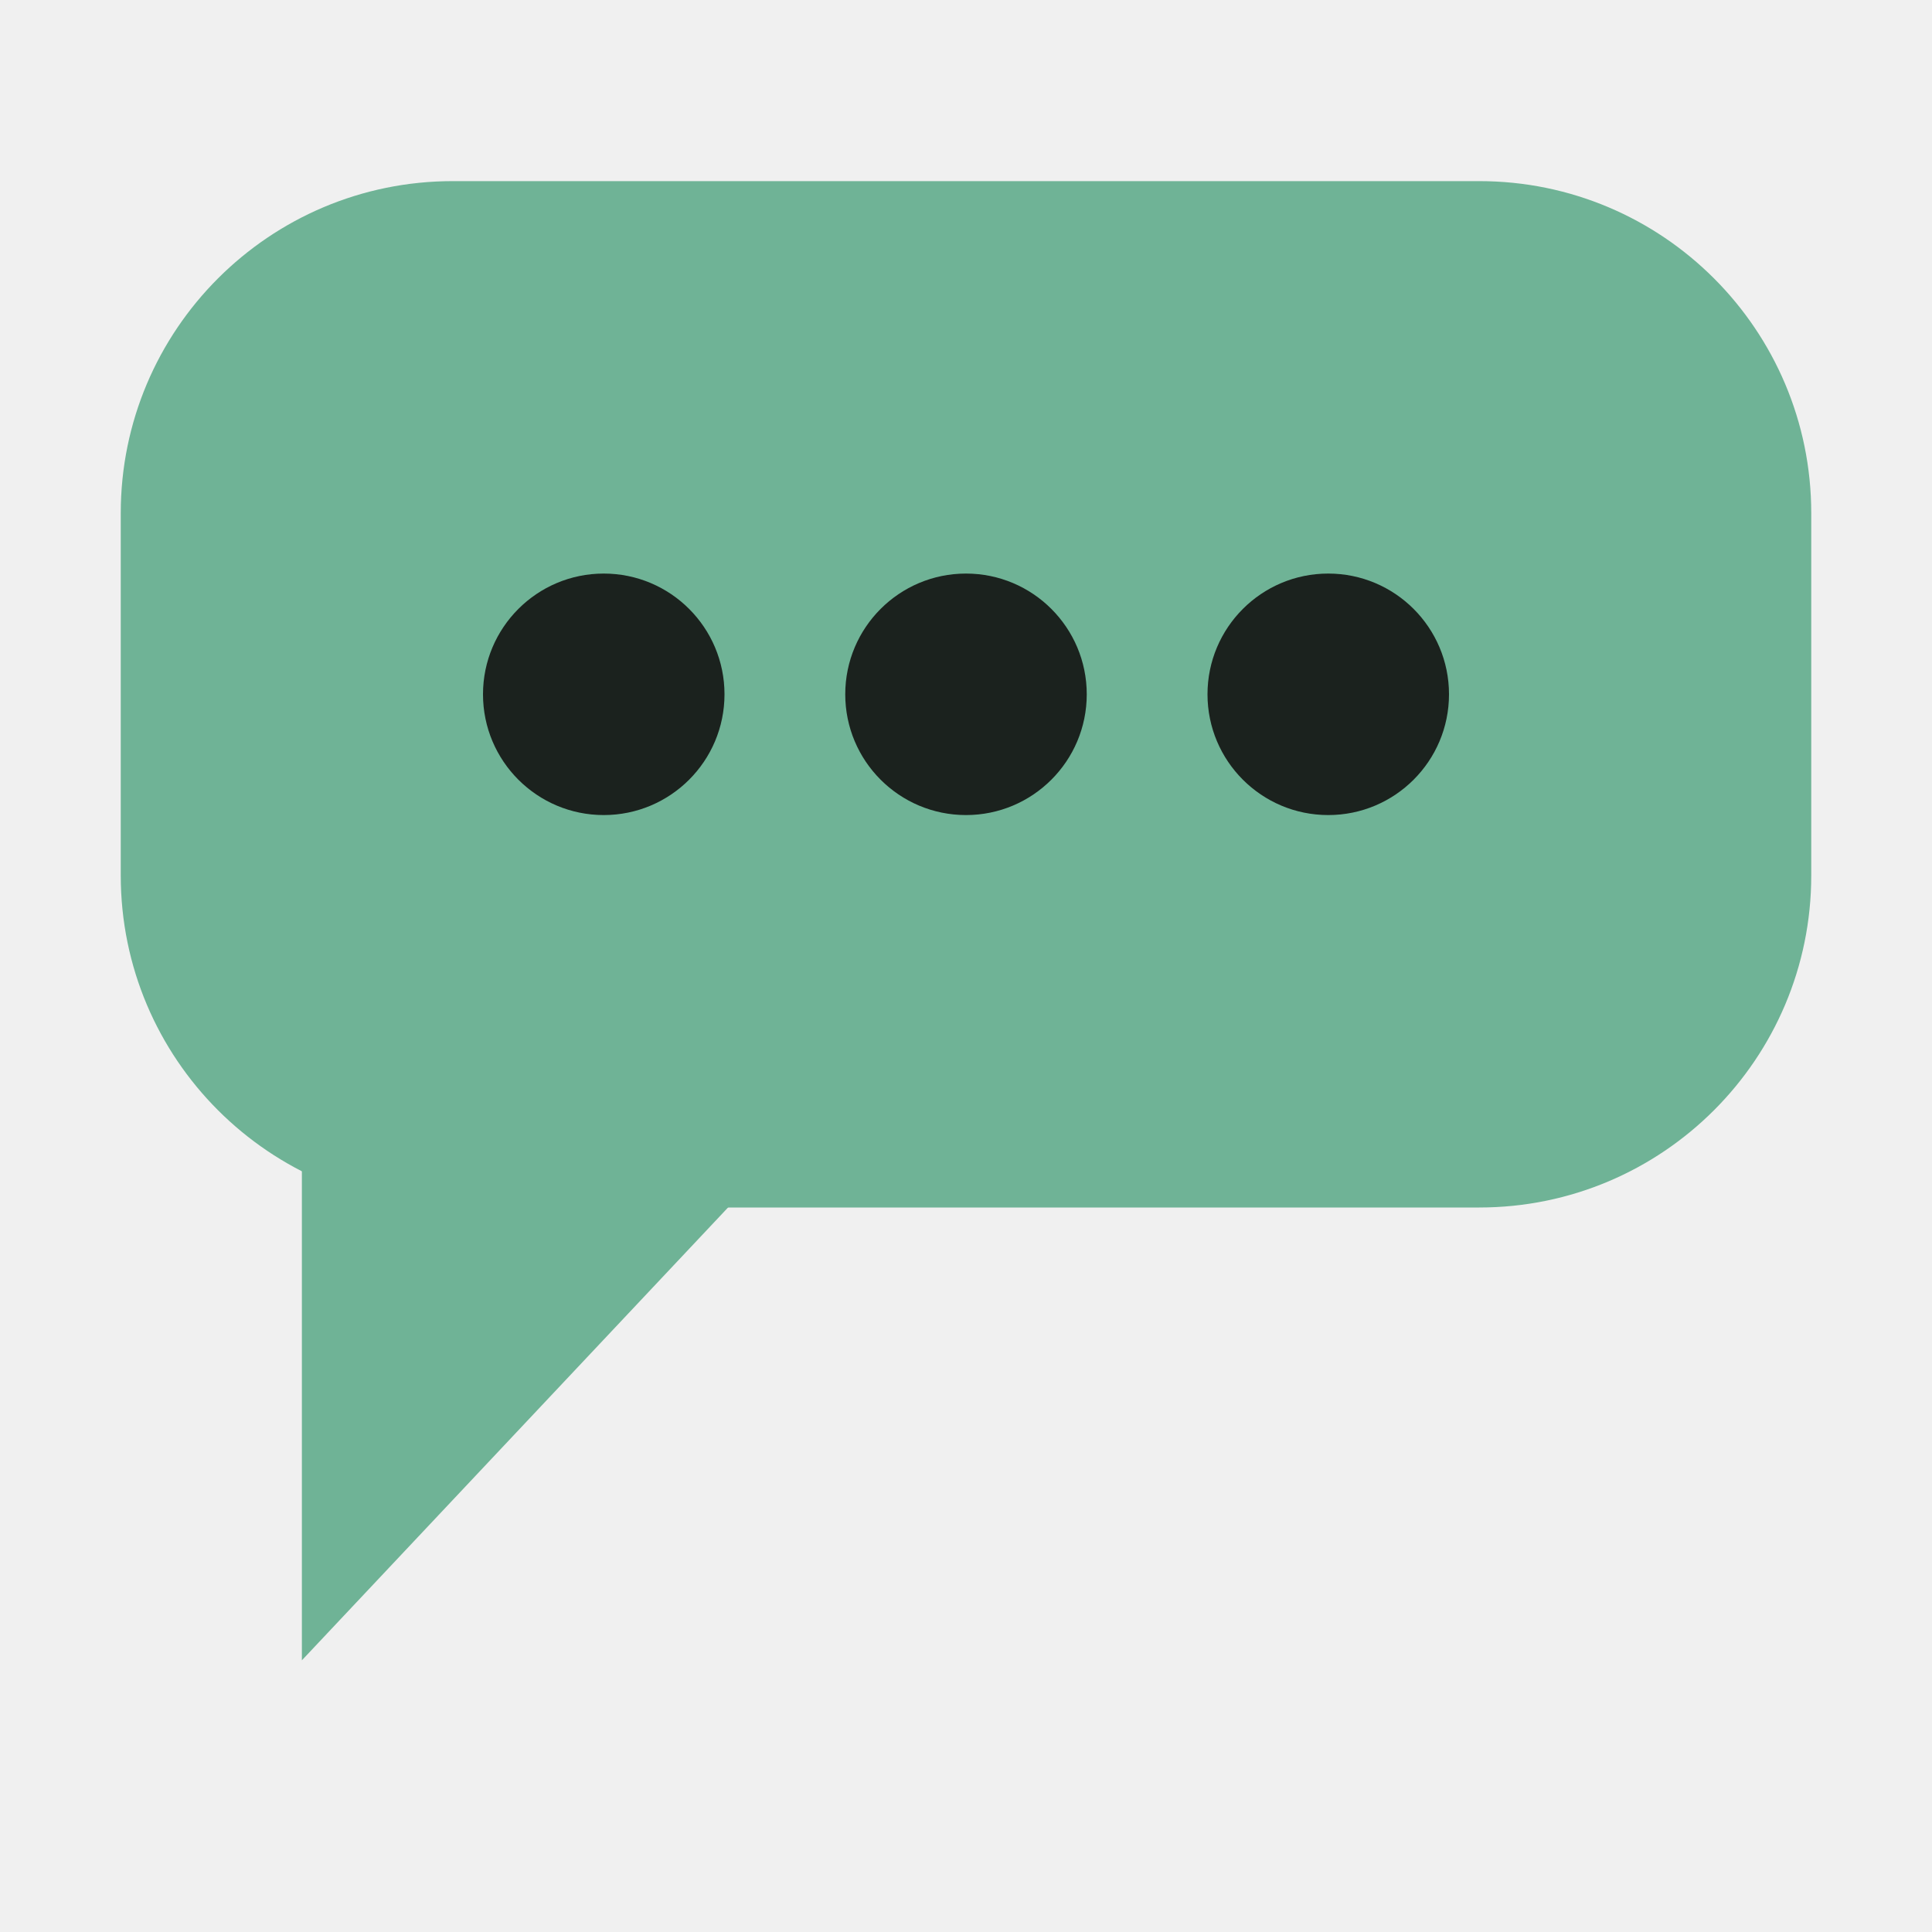
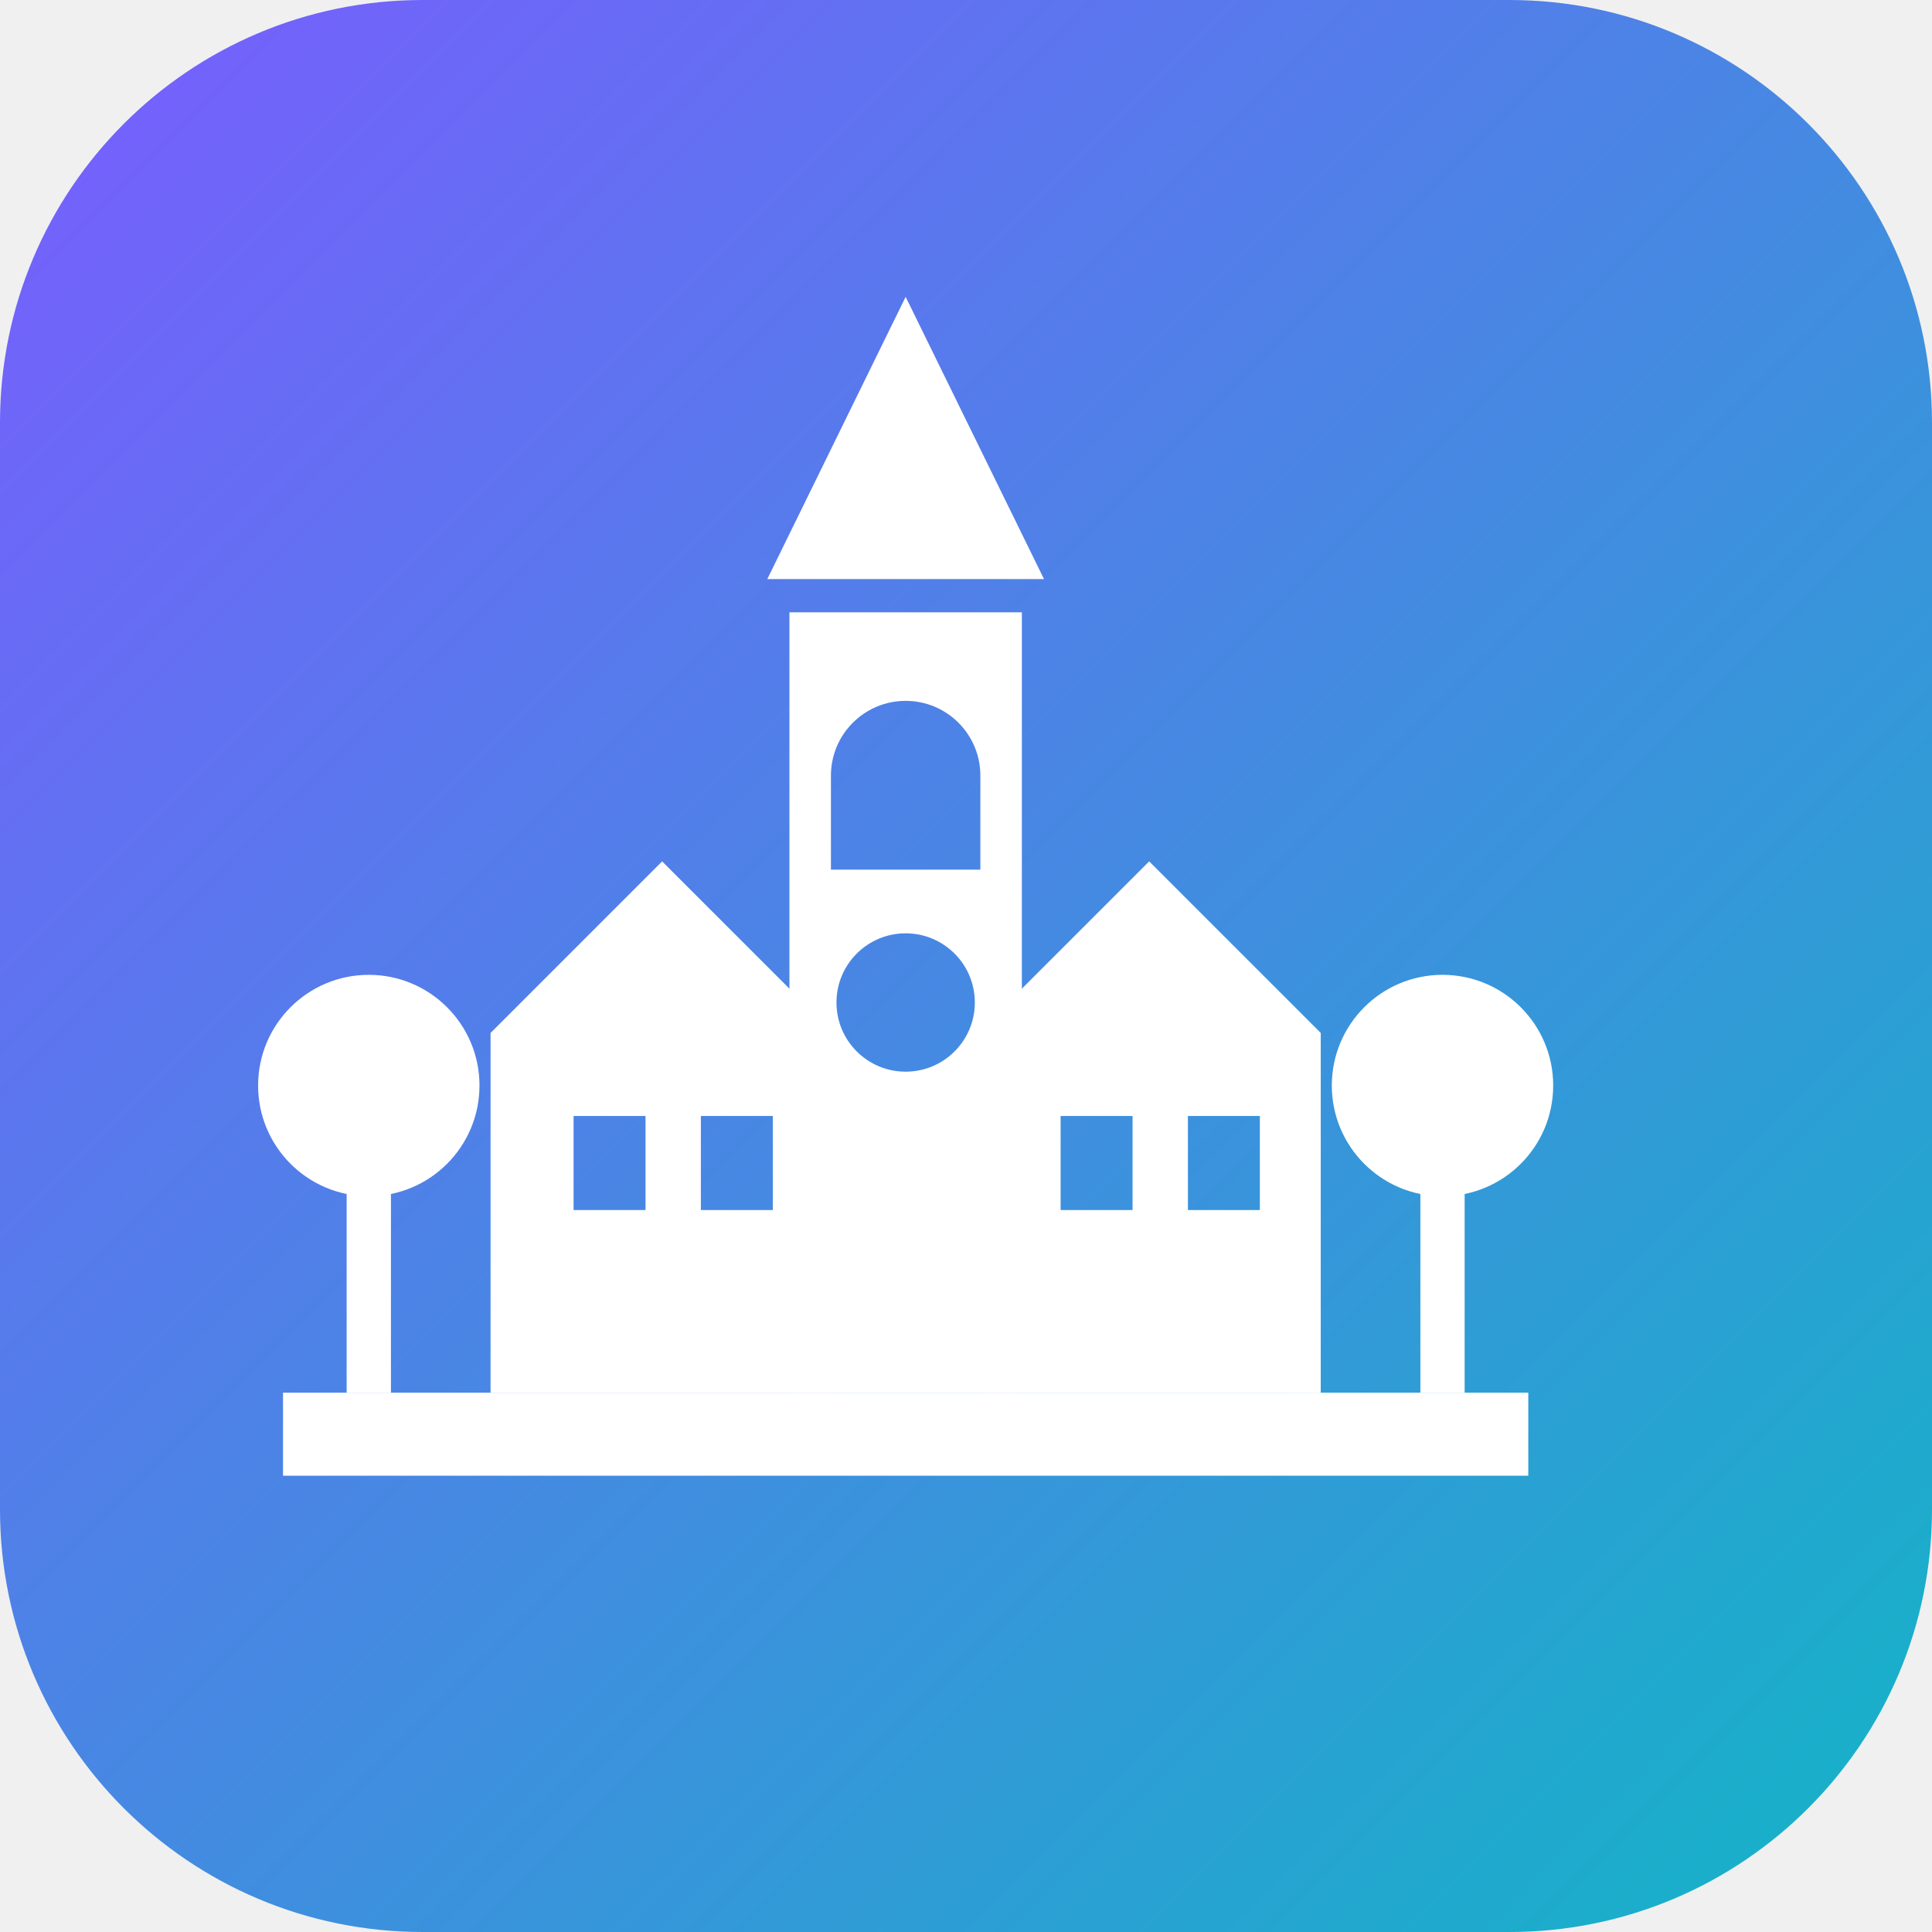
<svg xmlns="http://www.w3.org/2000/svg" viewBox="0 0 64 64">
-   <rect x="4" y="6" width="56" height="34" rx="11" fill="#6FB396" />
-   <path d="M10 38 L10 55 L26 38 Z" fill="#6FB396" />
-   <circle cx="20" cy="23" r="4" fill="#1B221E" />
-   <circle cx="32" cy="23" r="4" fill="#1B221E" />
-   <circle cx="44" cy="23" r="4" fill="#1B221E" />
+   <defs>
+     <linearGradient id="g" x1="0" y1="0" x2="1" y2="1">
+       <stop offset="0" stop-color="#7a5cff" />
+       <stop offset="1" stop-color="#12b5c6" />
+     </linearGradient>
+   </defs>
+   <rect width="64" height="64" rx="14" fill="url(#g)" />
+   <g transform="translate(8 8) scale(0.9167)" fill="#fff" fill-rule="evenodd">
+     <path d="M1.5 41.6h45v3H1.5z" />
+     <path d="M24 2l5 10.2H19z" />
+     <path d="M19.8 13.4h8.4v28.2h-8.4zM24 16.6a2.7 2.7 0 0 0-2.7 2.7v3.4h5.4v-3.4a2.7 2.7 0 0 0-2.7-2.7zM24 25a2.5 2.5 0 1 0 0 5 2.5 2.5 0 0 0 0-5z" />
+     <path d="M9 28.6l6.2-6.2 6.2 6.2v13H9zM12 31.6h2.6v3.4H12zM16.6 31.6h2.6v3.4h-2.6z" />
+     <path d="M26.6 28.6l6.2-6.2 6.2 6.2v13H26.6zM29.6 31.6h2.6v3.4h-2.6zM34.2 31.6h2.6v3.4h-2.6z" />
+     <circle cx="4.6" cy="30.5" r="4" />
+     <path d="M3.8 33h1.6v8.6H3.8z" />
+     <circle cx="43.4" cy="30.5" r="4" />
+     <path d="M42.6 33h1.6v8.6h-1.6z" />
+   </g>
</svg>
